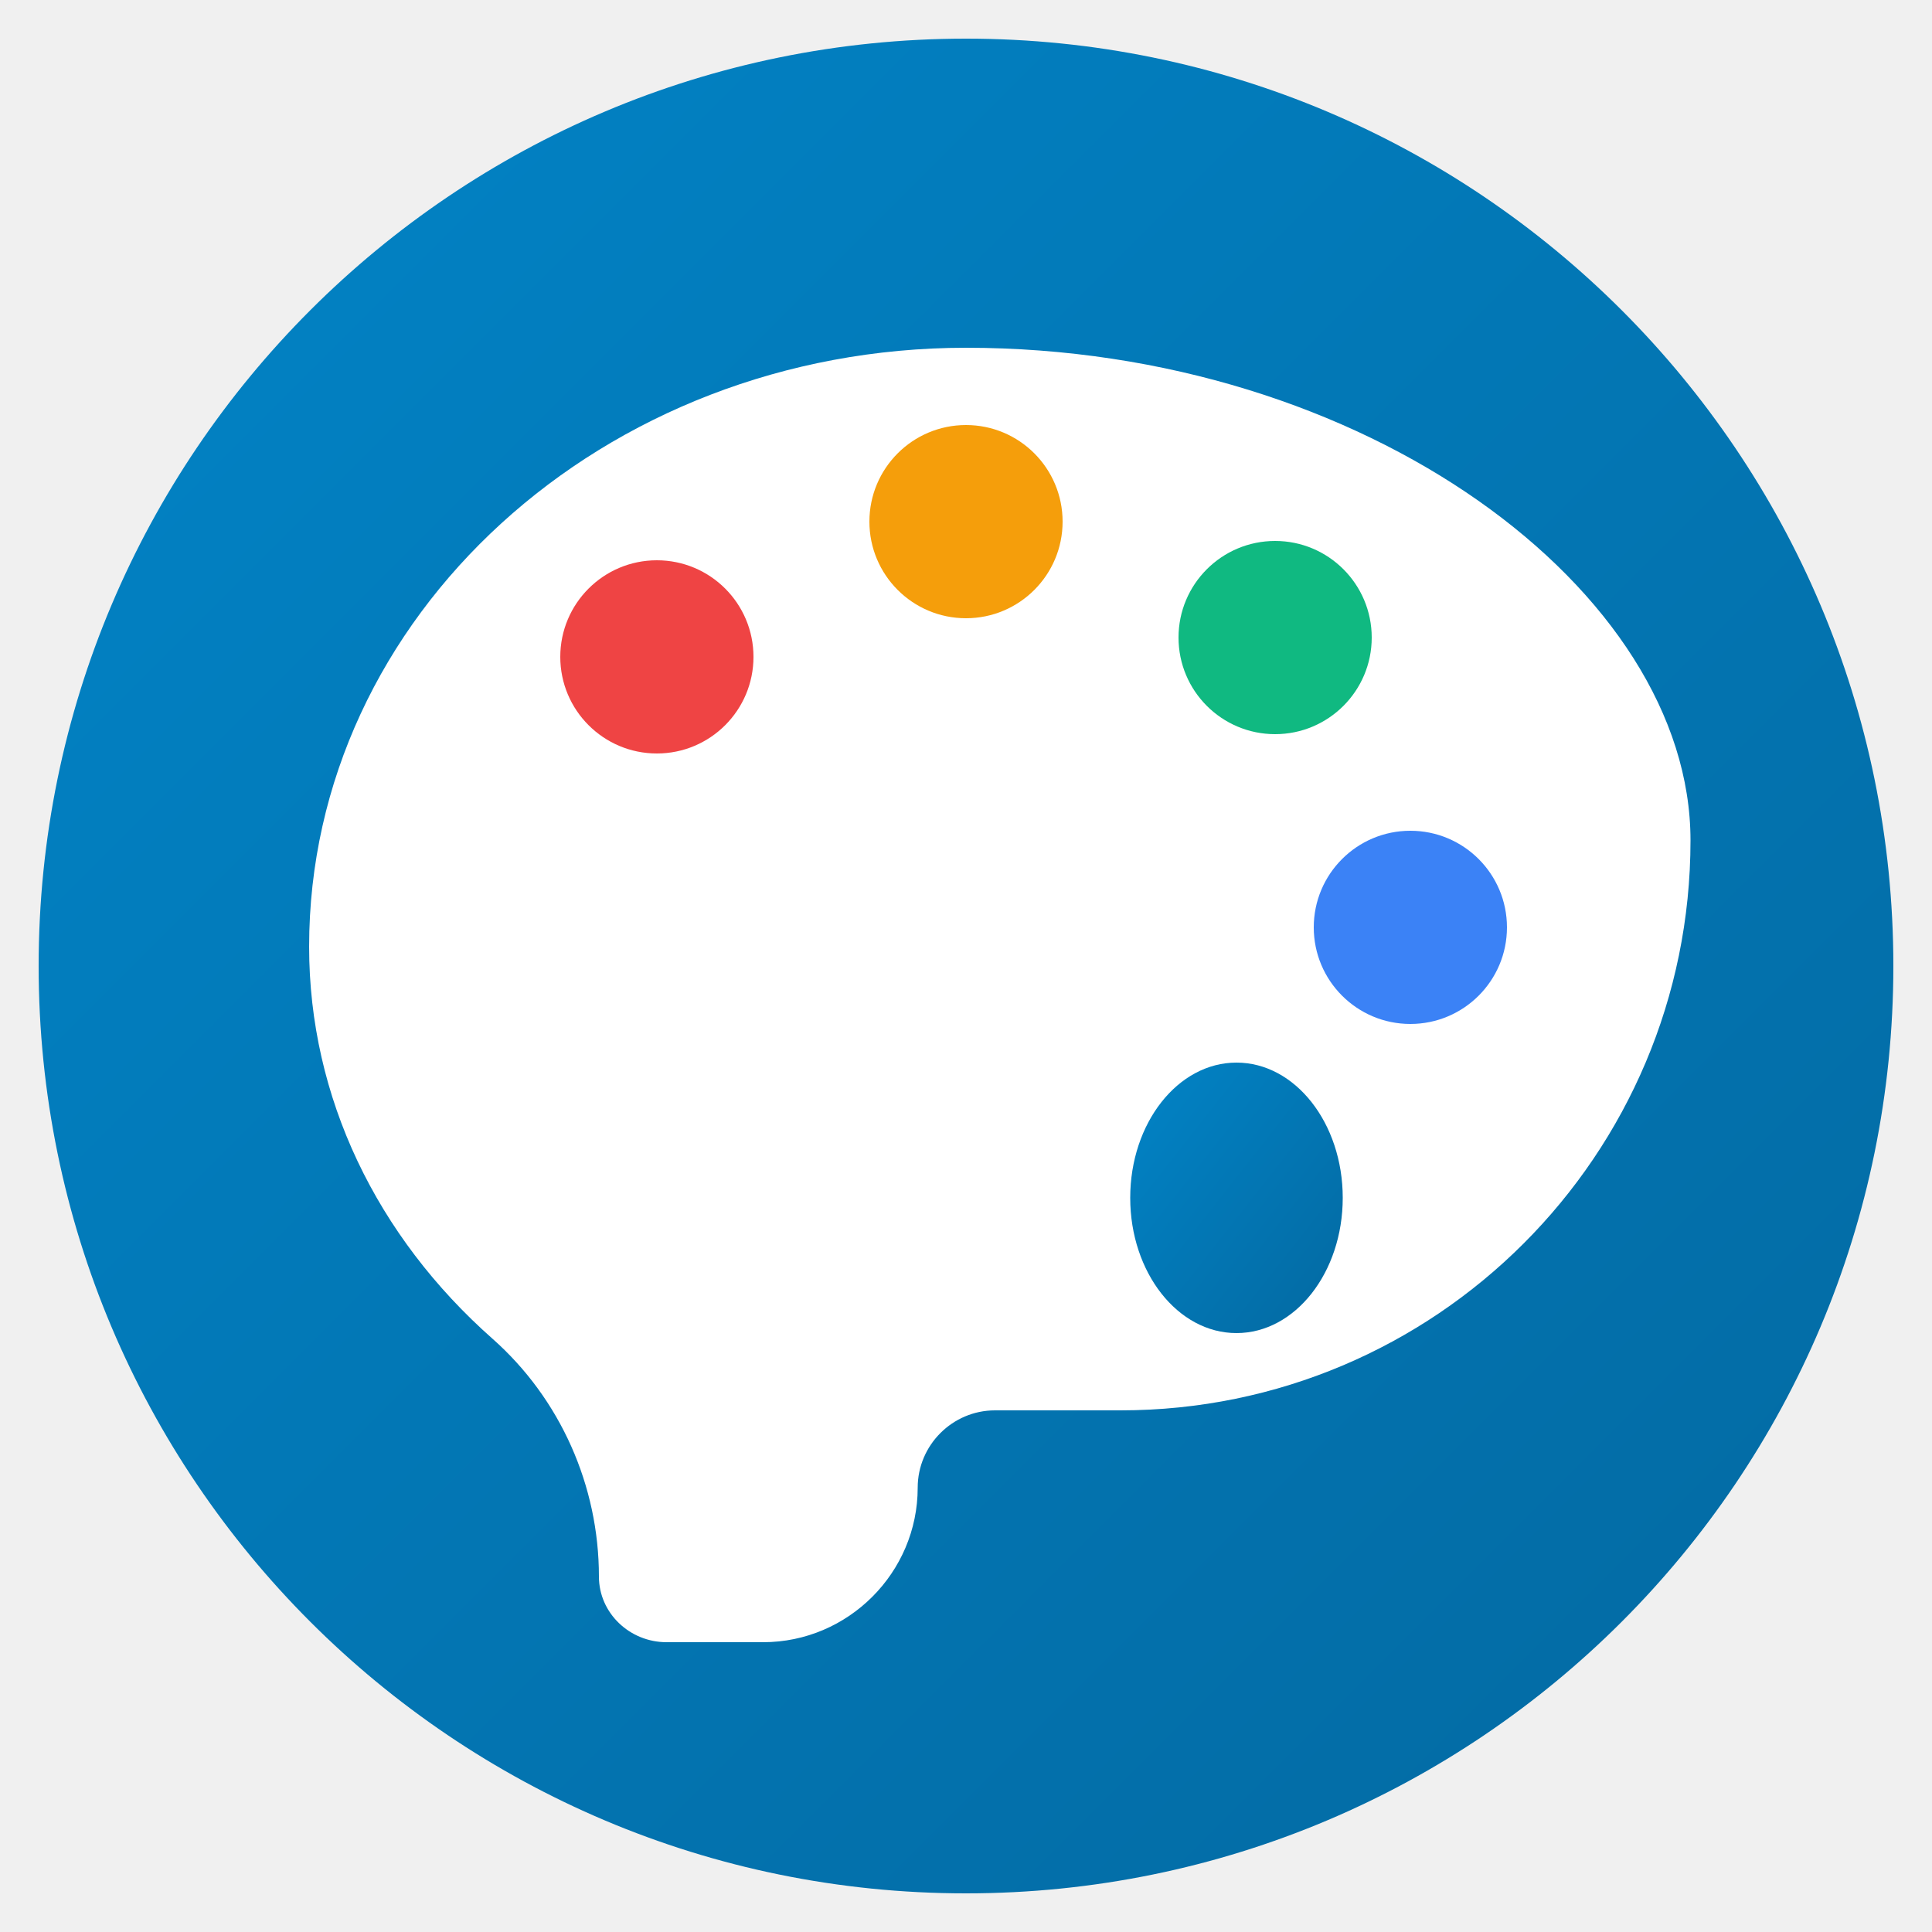
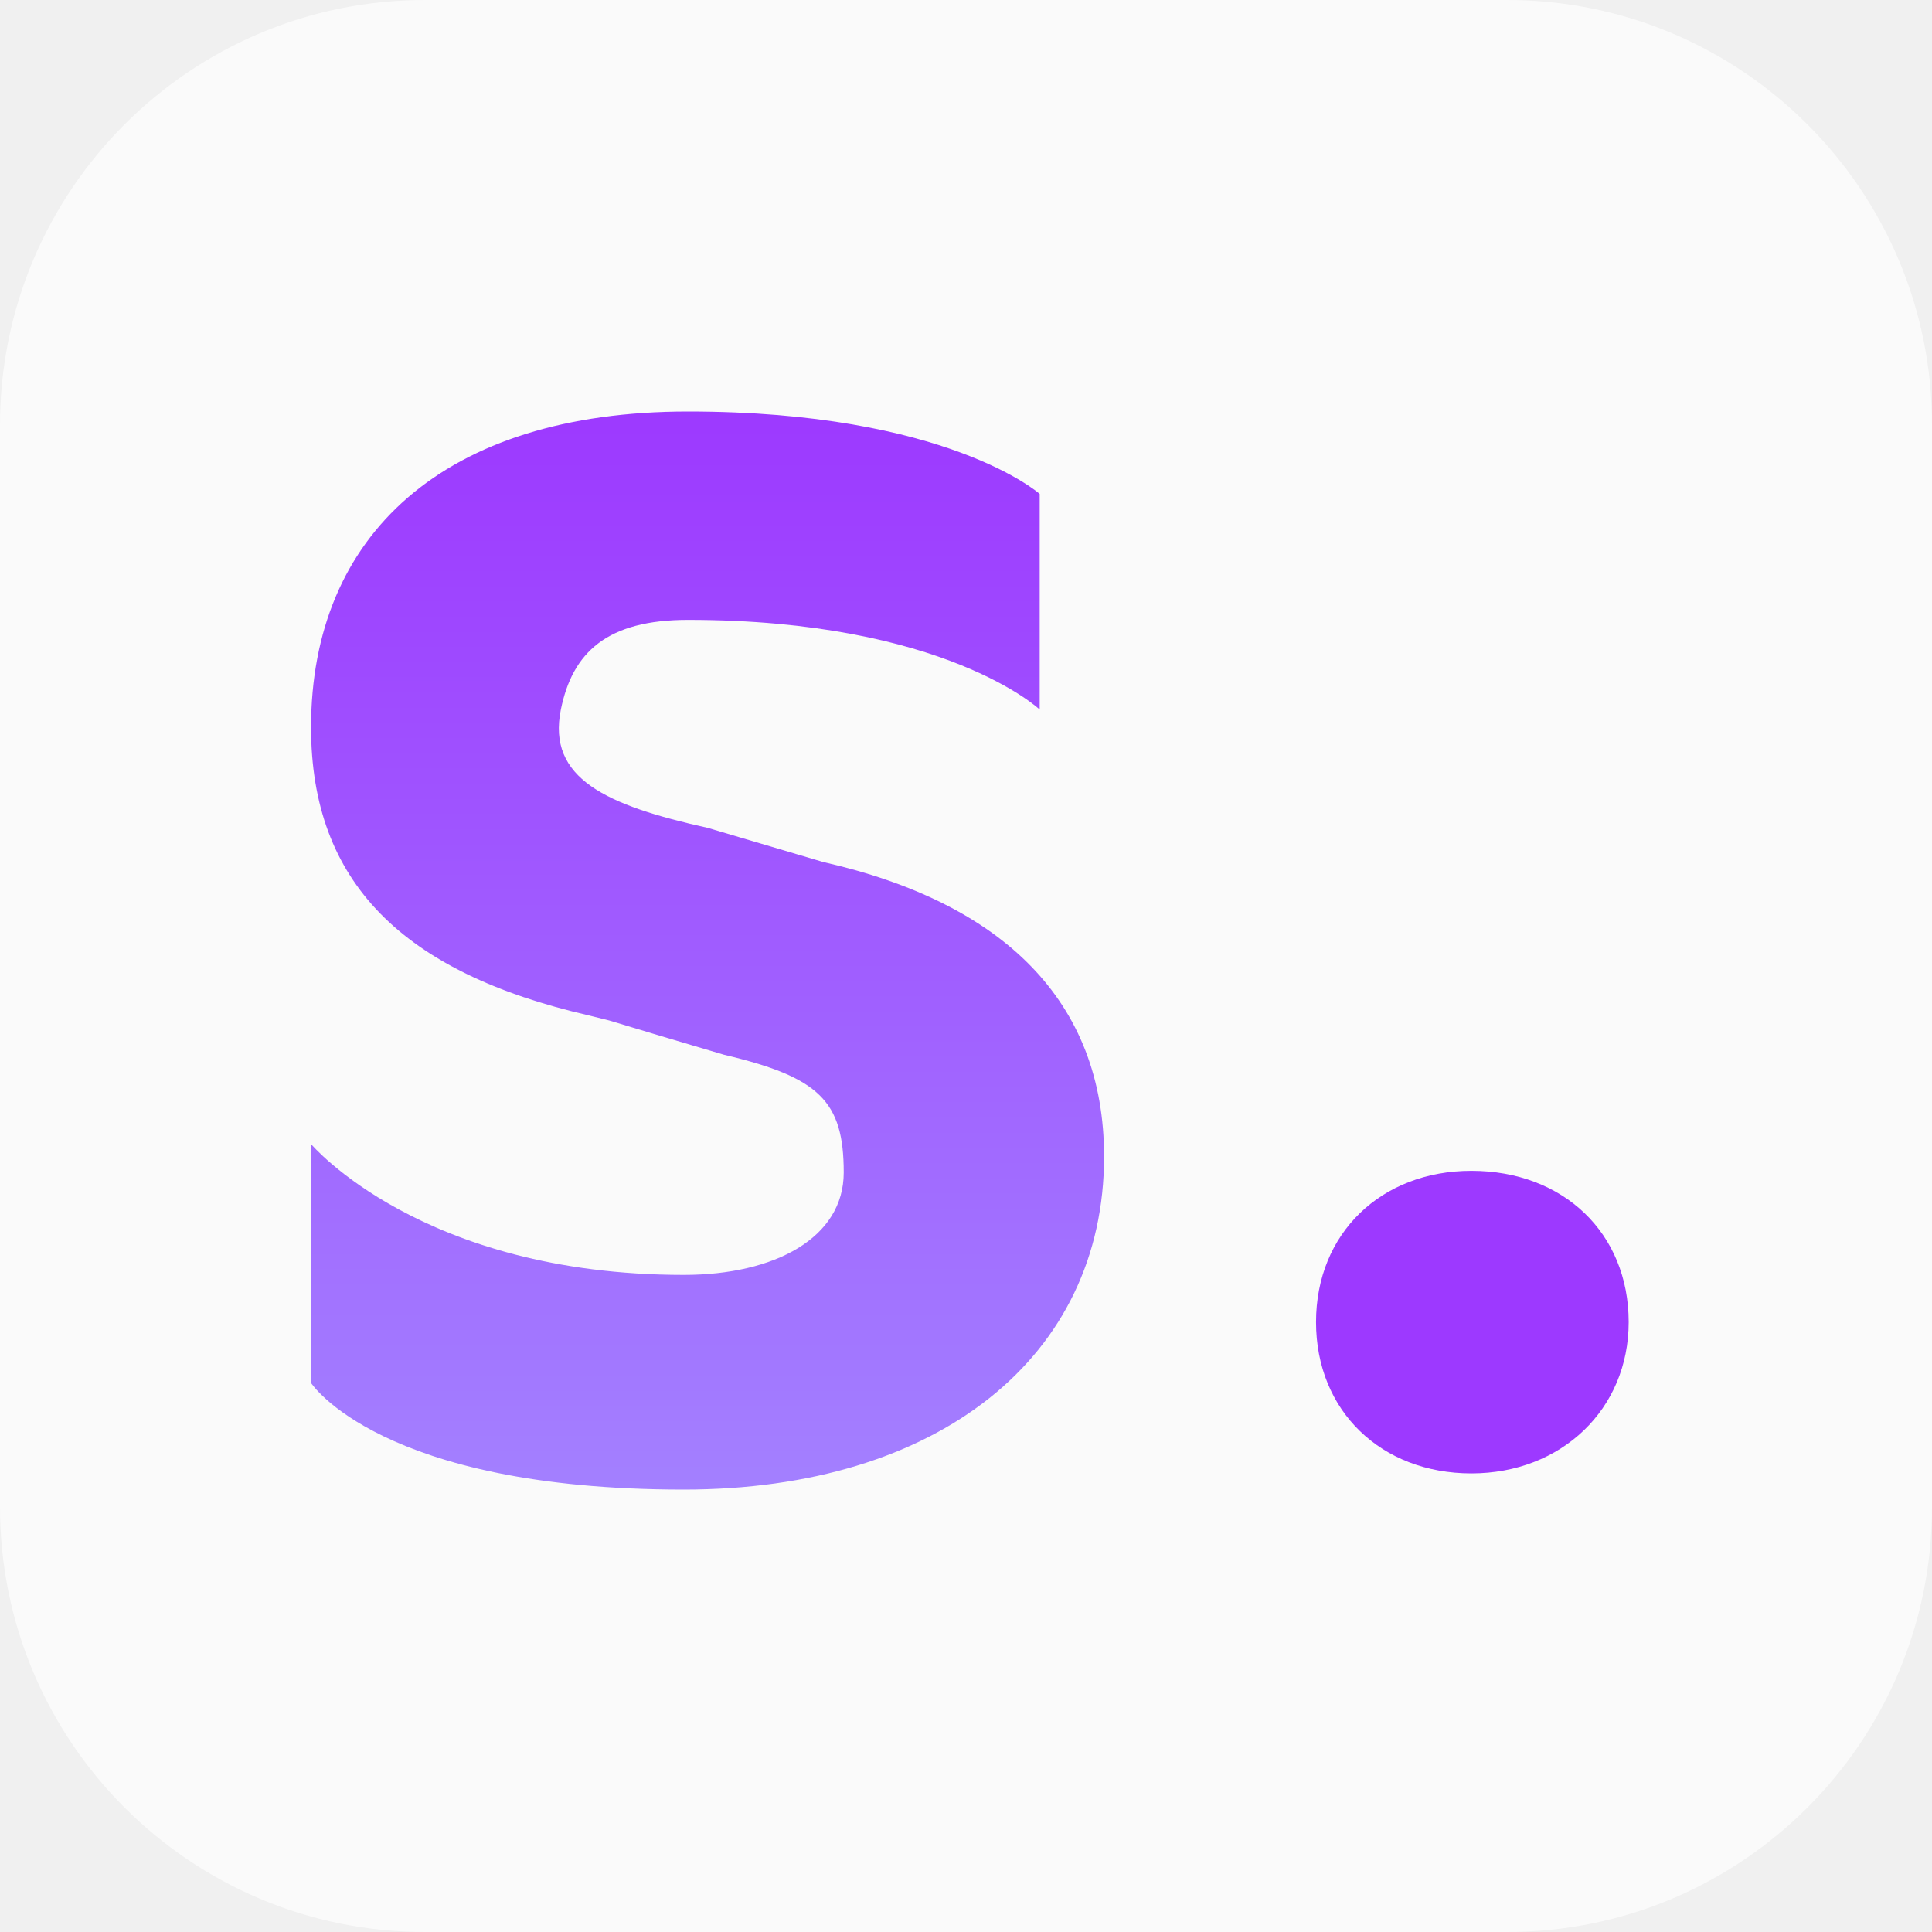
<svg xmlns="http://www.w3.org/2000/svg" viewBox="0 0 100 100" width="100%" height="100%">
+   <rect width="100" height="100" rx="22" fill="#FAFAFA" />
+   <g transform="translate(13 12) scale(3.1)">
+     <path d="M7.223 21c4.252 0 7.018-2.22 7.018-5.56 0-2.59-1.682-4.236-4.69-4.918l-1.93-.571c-1.694-.375-2.683-.825-2.45-1.975.194-.957.773-1.497 2.122-1.497 4.285 0 5.873 1.497 5.873 1.497v-3.6S11.62 3 7.293 3C3.213 3 1 5.07 1 8.273c0 2.59 1.534 4.097 4.645 4.812l.334.083c.473.144 1.112.335 1.916.572 1.59.375 1.999.773 1.999 1.966 0 1.09-1.15 1.71-2.67 1.71C2.841 17.416 1 15.231 1 15.231v3.989S2.152 21 7.223 21z" fill="url(#stabilityPurple)" />
+     <path d="M20.374 20.73c1.505 0 2.626-1.073 2.626-2.526 0-1.484-1.089-2.526-2.626-2.526-1.505 0-2.594 1.042-2.594 2.526 0 1.484 1.089 2.526 2.594 2.526z" fill="#9D39FF" />
+   </g>
  <defs>
-     <linearGradient id="sdBg" x1="0%" y1="0%" x2="100%" y2="100%">
-       <stop offset="0%" stop-color="#0284C7" />
-       <stop offset="100%" stop-color="#0369A1" />
+     <linearGradient id="stabilityPurple" x1="50%" x2="50%" y1="0%" y2="100%">
+       <stop offset="0%" stop-color="#9D39FF" />
+       <stop offset="100%" stop-color="#A380FF" />
    </linearGradient>
  </defs>
-   <circle cx="50" cy="50" r="48" fill="url(#sdBg)" />
-   <path d="M50 18c-18.8 0-34 13.9-34 31 0 7.8 3.5 15 9.5 20.3 3.5 3.1 5.5 7.6 5.5 12.3 0 1.9 1.6 3.4 3.5 3.4h5c4.4 0 8-3.6 8-8 0-2.2 1.8-4 4-4h6.5c16.3 0 29.5-13.2 29.5-29.5C87.5 30.6 70.7 18 50 18z" fill="#FFFFFF" />
-   <circle cx="34" cy="34" r="5" fill="#EF4444" />
-   <circle cx="50" cy="27" r="5" fill="#F59E0B" />
-   <circle cx="66" cy="33" r="5" fill="#10B981" />
-   <circle cx="73" cy="48" r="5" fill="#3B82F6" />
-   <ellipse cx="64" cy="62" rx="5.5" ry="7" fill="url(#sdBg)" />
</svg>
